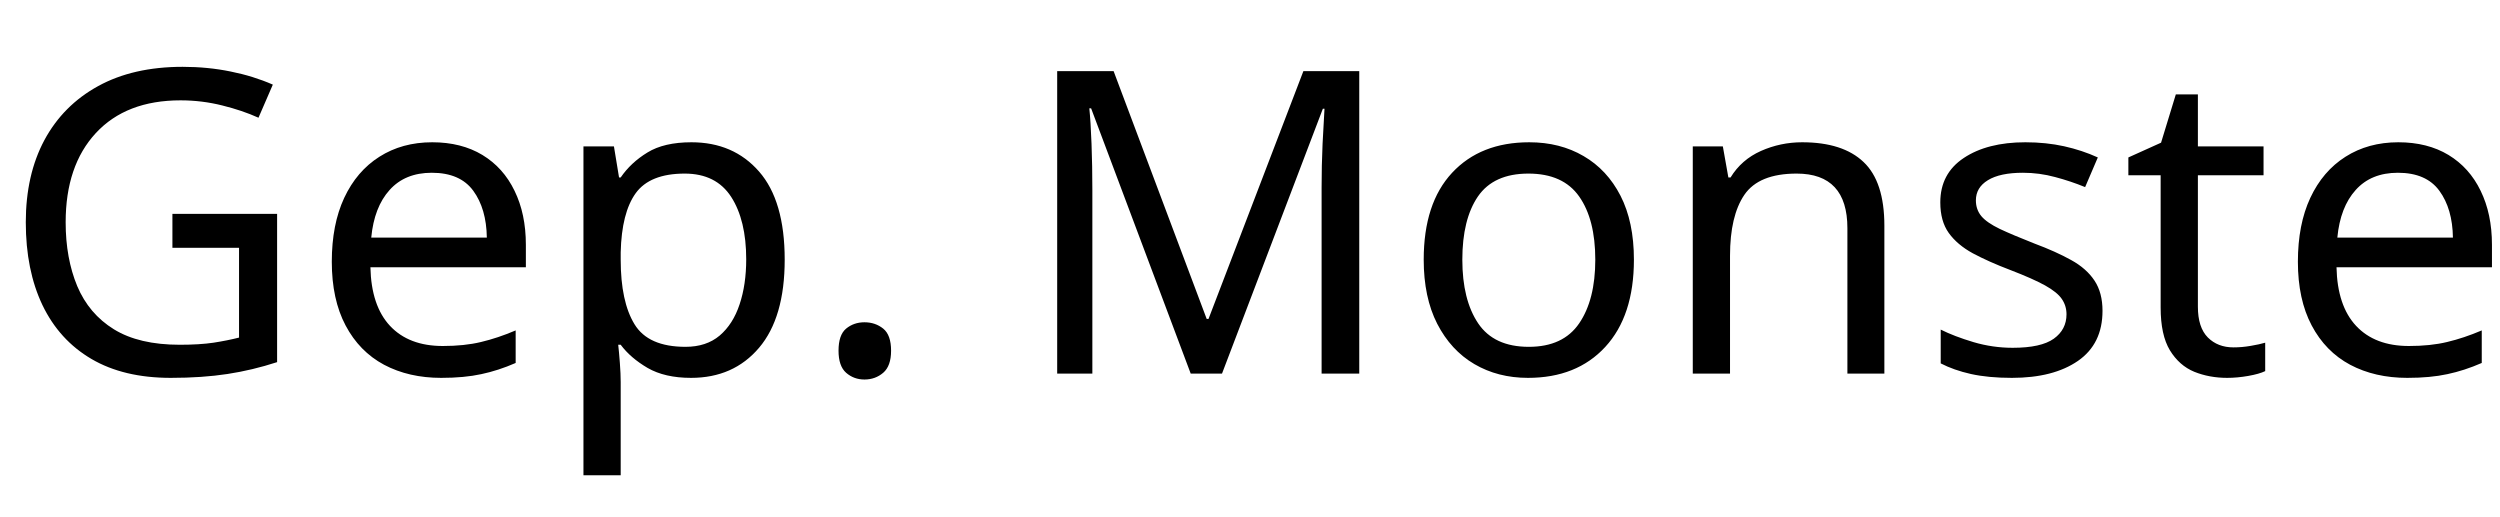
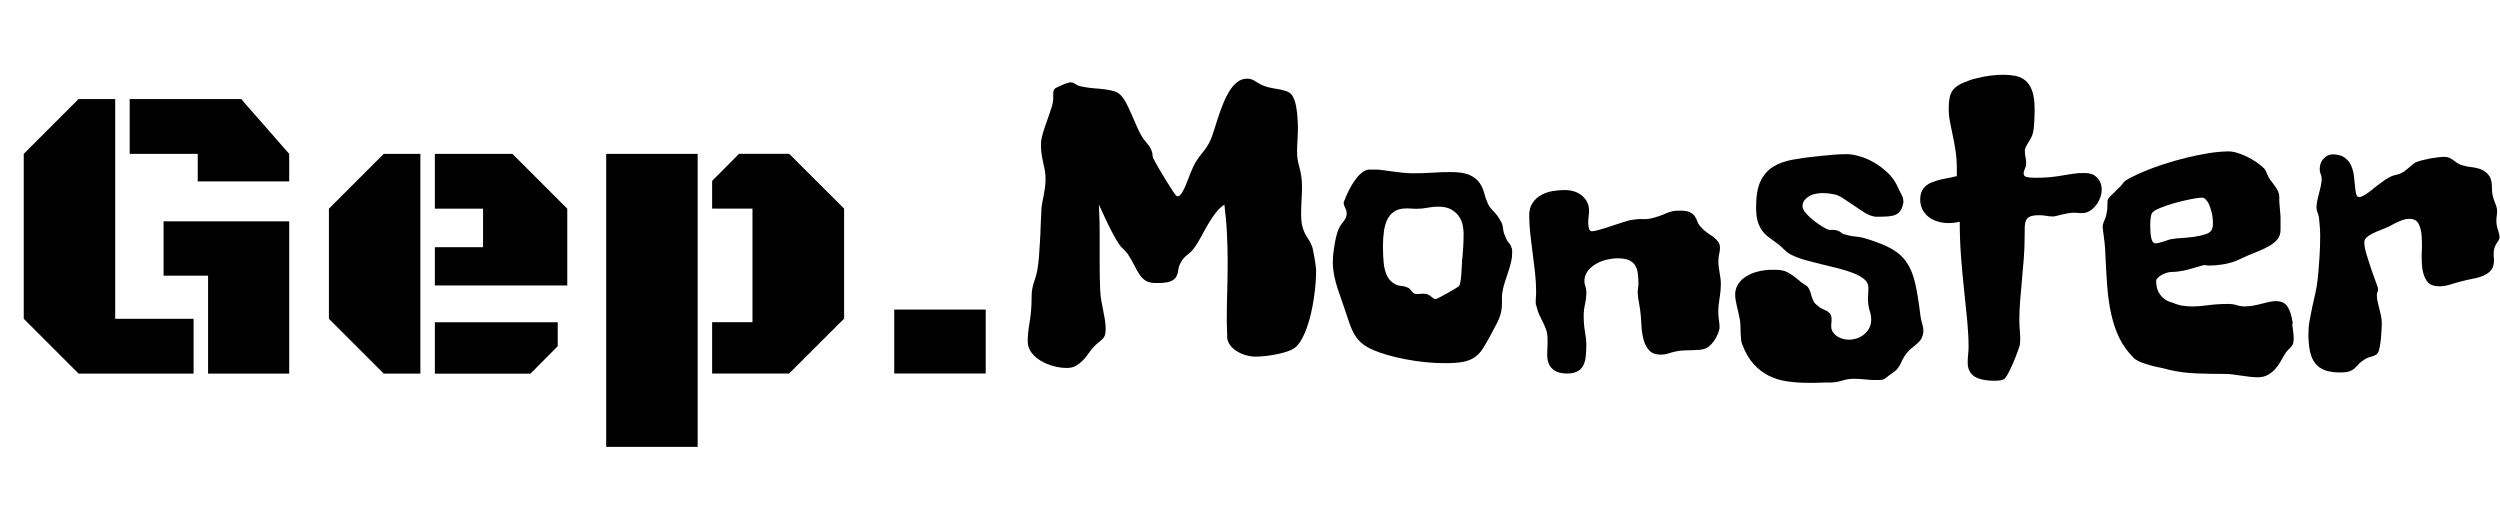
- <svg xmlns="http://www.w3.org/2000/svg" id="Réteg_2" data-name="Réteg 2" viewBox="0 0 283.2 58.46">
-   <defs>
-     <style>
-       .cls-1 {
-         font-size: 48px;
-       }
- 
-       .cls-2 {
-         font-family: FreckleFace, 'Freckle Face';
-       }
- 
-       .cls-3 {
-         font-family: BlackOpsOne-Regular, 'Black Ops One';
-       }
-     </style>
-   </defs>
+ <svg xmlns="http://www.w3.org/2000/svg" id="Réteg_2" data-name="Réteg 2" width="283.2" height="58.46" viewBox="0 0 283.2 58.46">
  <g id="Réteg_1" data-name="Réteg 1">
-     <text class="cls-1" transform="translate(0 42.32)">
-       <tspan class="cls-3" x="0" y="0">Gep.</tspan>
-       <tspan class="cls-2" x="115.1" y="0">Monster</tspan>
-     </text>
+     <g>
+       <path d="m13.05,36.11h8.88v6.21h-13.03l-6.21-6.21v-18.68l6.21-6.21h4.15v24.89Zm1.64-18.68v-6.21h12.63l5.44,6.21v3.12h-10.36v-3.12h-7.71Zm3.84,7.64h14.23v17.25h-9.19v-11.09h-5.04v-6.16Z" stroke-width="0" />
+       <path d="m47.62,42.32h-4.15l-6.21-6.21v-12.47l6.21-6.21h4.15v24.89Zm1.64-9.98v-4.34h5.46v-4.36h-5.46v-6.21h8.79l6.21,6.21v8.7h-15Zm0,9.98v-5.81h13.92v2.7l-3.09,3.12h-10.83Z" stroke-width="0" />
+       <path d="m68.67,50.61V17.43h10.36v33.19h-10.36Zm16.57-26.98h-4.57v-3.14l3.05-3.07h5.67l6.23,6.21v12.47l-6.23,6.21h-8.72v-5.81h4.57v-12.87Z" stroke-width="0" />
+       <path d="m101.3,35.07h10.36v7.24h-10.36v-7.24Z" stroke-width="0" />
+       <path d="m149.09,30.55c0,.88-.06,1.8-.19,2.77s-.3,1.88-.53,2.74-.51,1.61-.84,2.24-.71,1.06-1.14,1.28c-.17.09-.42.19-.74.29s-.68.19-1.08.27-.81.14-1.23.19-.83.07-1.22.07c-.25,0-.55-.05-.91-.14s-.7-.24-1.03-.43-.61-.44-.83-.73-.34-.62-.34-1c0-.31,0-.63-.02-.96s-.02-.65-.02-.96c0-1.02.02-2.07.05-3.15s.05-2.2.05-3.34c0-1.06-.03-2.13-.08-3.21s-.15-2.18-.29-3.3c-.36.23-.68.54-.97.91s-.56.78-.82,1.21-.5.87-.74,1.32-.48.88-.75,1.27c-.23.36-.52.66-.84.91s-.59.53-.77.84-.3.62-.33.91-.11.56-.23.79-.35.41-.68.54-.88.19-1.64.18c-.48,0-.86-.09-1.14-.26s-.51-.41-.71-.71-.4-.65-.59-1.04-.43-.81-.73-1.27c-.17-.23-.36-.44-.55-.61s-.36-.37-.5-.59c-.19-.3-.38-.63-.59-1.01s-.4-.76-.59-1.15-.37-.78-.55-1.17-.35-.75-.5-1.08c.03.59.05,1.2.07,1.83s.02,1.28.02,1.97v2.67c0,.58,0,1.16.01,1.73s.03,1.14.06,1.69c.02.33.05.66.12,1.01s.13.7.2,1.05.14.72.2,1.08.09.7.09,1.03-.03.57-.08.73-.14.29-.25.41-.25.24-.41.36-.36.31-.6.56-.45.52-.64.8-.41.54-.64.77-.49.43-.77.59-.62.23-1.01.23c-.5,0-1.01-.07-1.52-.21s-.99-.34-1.43-.6-.79-.57-1.07-.95-.41-.8-.41-1.27c0-.59.07-1.32.22-2.18s.22-1.78.22-2.77c0-.38.02-.69.07-.95s.11-.5.18-.73.14-.45.22-.68.14-.5.19-.81c.08-.47.14-.98.18-1.52s.07-1.11.11-1.7.06-1.18.08-1.79.05-1.21.08-1.8c.02-.28.05-.55.11-.82s.11-.54.16-.82.1-.57.14-.87.06-.62.06-.98c0-.33-.03-.63-.08-.91s-.11-.57-.18-.87-.12-.61-.18-.95-.08-.72-.08-1.16c0-.28.04-.59.13-.93s.19-.69.32-1.05.26-.75.4-1.14.27-.79.4-1.2c.06-.2.1-.41.12-.61s.02-.39.02-.57,0-.33.02-.46.05-.22.12-.28c.03-.06.13-.13.3-.21s.36-.16.55-.25.38-.16.56-.21.3-.09.36-.11c.22,0,.42.07.6.2s.43.23.74.29c.45.09.9.16,1.35.19s.86.07,1.24.12.73.12,1.05.21.58.26.79.49c.22.23.42.54.61.9s.37.75.55,1.16.36.82.54,1.24.36.8.55,1.15c.17.31.38.6.61.86s.41.52.54.79c.09.17.15.37.16.6s.08.43.19.6c.05.11.2.38.45.82s.53.9.83,1.39.59.93.84,1.32.43.59.5.59c.19,0,.36-.13.53-.4s.32-.59.48-.98.32-.81.49-1.25.36-.85.56-1.21c.25-.41.53-.79.84-1.16s.58-.78.8-1.23c.14-.3.29-.68.43-1.15s.31-.96.48-1.49.36-1.05.57-1.58.45-1.01.71-1.44.56-.78.89-1.04.7-.4,1.12-.4c.2,0,.38.03.52.08s.29.13.43.22.32.2.5.3.42.21.7.3c.27.08.54.14.81.19s.54.09.79.14.48.11.69.18.39.18.55.34c.16.17.28.39.38.66s.17.55.22.87.09.65.12,1.01.04.72.06,1.08c0,.53-.02,1.04-.05,1.54s-.05.96-.05,1.39c0,.36.03.67.08.94s.12.54.19.81.14.58.2.93.09.77.09,1.27-.02.99-.05,1.51-.05,1.03-.05,1.51c0,.59.04,1.07.13,1.42s.19.64.32.88.26.45.4.66.27.45.38.75c.05.12.09.3.14.54s.09.48.14.74.09.51.12.76.05.46.07.63Z" stroke-width="0" />
+       <path d="m171.26,28.07c0,.09,0,.18.02.26s.02.16.02.26c0,.36-.04.73-.13,1.1s-.19.75-.32,1.12-.25.75-.38,1.14-.22.77-.28,1.16c-.03.16-.05.33-.05.53v.6c0,.2,0,.4-.02.59s-.04.35-.07.49c-.08.39-.23.81-.47,1.27s-.46.88-.68,1.29c-.33.61-.62,1.12-.88,1.54s-.56.75-.91,1.01-.79.44-1.32.55-1.23.16-2.11.16c-.75,0-1.51-.04-2.27-.12s-1.51-.19-2.23-.33-1.39-.3-2.02-.48-1.16-.37-1.62-.57c-.53-.23-.95-.48-1.27-.75s-.58-.59-.81-.96-.43-.84-.62-1.39-.42-1.25-.7-2.07c-.14-.42-.29-.84-.43-1.24s-.28-.82-.39-1.23-.2-.83-.26-1.24-.09-.84-.07-1.28c0-.25.02-.54.06-.88s.09-.67.15-1.01.13-.66.21-.96.16-.55.26-.74c.08-.19.17-.34.27-.47s.2-.25.29-.38.17-.25.23-.38.09-.28.09-.47c0-.14-.02-.26-.05-.36s-.07-.2-.12-.29-.09-.19-.12-.29-.05-.21-.05-.34c0,.02.04-.07.11-.26s.17-.42.29-.69.28-.57.46-.89.38-.62.59-.89.45-.5.7-.69.52-.28.79-.28h.73c.22,0,.48.02.8.07s.65.09,1.02.14.76.09,1.17.14.82.07,1.23.07c.72,0,1.45-.02,2.18-.07s1.43-.07,2.09-.07c.94,0,1.65.12,2.14.35s.86.53,1.1.88.41.73.52,1.15.24.81.41,1.18c.12.28.34.58.66.9s.59.71.84,1.16c.12.22.2.48.23.8s.11.59.23.82c.12.34.27.61.43.79s.26.37.29.57Zm-5.6,1.2c.03-.31.06-.73.09-1.25s.05-1.04.05-1.54c0-.25-.03-.55-.09-.9s-.2-.69-.4-1.01-.5-.59-.88-.82-.89-.34-1.51-.34c-.39,0-.79.04-1.21.12s-.82.12-1.21.12c-.19,0-.38,0-.59-.02s-.41-.02-.61-.02c-.55,0-.99.11-1.34.34s-.61.53-.8.91-.32.83-.39,1.35-.11,1.06-.11,1.64c0,.75.03,1.38.08,1.88s.14.91.27,1.24.28.59.47.79.42.36.7.5c.25.09.45.14.61.14s.35.05.59.14c.14.05.25.11.33.2s.15.17.22.26.15.16.23.22.19.09.32.09c.11,0,.23,0,.36-.02s.27-.02.41-.02c.19,0,.35.03.49.09s.26.14.36.22.2.16.28.22.18.09.27.09c.05-.02.21-.09.48-.23s.57-.3.88-.48.6-.35.86-.5.39-.25.41-.28c.08-.12.14-.32.18-.6s.07-.57.09-.88.04-.62.05-.91.02-.54.04-.73Z" stroke-width="0" />
+       <path d="m194.93,32.24c0,.53-.05,1.05-.14,1.57s-.14,1.02-.14,1.5c0,.31.02.62.07.93s.07.61.07.9c0,.06-.03.2-.09.4s-.16.43-.29.68-.3.5-.52.74-.46.42-.74.53c-.19.08-.4.12-.64.14s-.5.03-.77.04-.55.02-.84.02-.57.04-.86.08c-.39.08-.73.16-1.02.26s-.59.14-.9.14c-.56,0-.99-.15-1.28-.46s-.5-.68-.63-1.14-.21-.93-.25-1.43-.06-.95-.09-1.36c-.05-.53-.11-1-.19-1.39s-.13-.78-.16-1.14c0-.22.01-.42.04-.61s.04-.37.04-.54c0-.41-.02-.79-.07-1.14s-.15-.65-.3-.9-.39-.45-.71-.59-.75-.21-1.28-.21c-.38,0-.78.05-1.22.15s-.84.26-1.22.48-.69.49-.94.82-.38.71-.38,1.15c0,.17.04.36.11.56s.11.43.11.68c0,.44-.05.89-.15,1.35s-.15.9-.15,1.32c0,.66.05,1.27.15,1.83s.15,1.05.15,1.45c0,.55-.03,1.02-.08,1.43s-.16.74-.32,1.01-.38.47-.67.61-.66.21-1.11.21c-.72,0-1.27-.17-1.66-.52s-.59-.88-.59-1.59c0-.27,0-.54.02-.83s.02-.59.02-.9c0-.42-.05-.77-.14-1.05s-.21-.55-.34-.82-.27-.55-.42-.86-.28-.69-.39-1.16c-.03-.05-.05-.1-.05-.16v-.21c0-.17,0-.37.02-.6s.02-.46.02-.69c0-.62-.04-1.3-.12-2.02s-.17-1.45-.27-2.2-.19-1.49-.27-2.21-.12-1.42-.12-2.07c0-.58.12-1.05.38-1.43s.57-.67.96-.89.82-.37,1.29-.45.92-.12,1.36-.12c.84,0,1.52.22,2.03.67s.76,1,.76,1.65c0,.22-.02.45-.05.69s-.05.49-.05.74c0,.17.03.37.08.59s.17.33.34.33.46-.06.88-.18.85-.25,1.31-.41.89-.3,1.28-.42.65-.2.77-.23c.59-.11,1.11-.16,1.55-.14s.84-.04,1.22-.16c.36-.09.65-.19.88-.28s.44-.18.63-.26.4-.14.61-.19.48-.07.81-.07c.53,0,.92.06,1.16.18s.43.27.55.45.23.38.3.6.21.43.4.63c.23.27.48.48.74.66s.49.34.7.49.38.33.52.52.2.42.2.7c0,.22-.03.45-.09.68s-.09.52-.09.84c0,.41.05.84.14,1.29s.14.91.14,1.36Z" stroke-width="0" />
+       <path d="m217.69,38.29c-.06.14-.16.27-.28.4s-.26.25-.41.38-.3.25-.47.39-.32.29-.48.48c-.27.31-.48.66-.64,1.03s-.35.67-.55.89c0,.02-.07.08-.22.2s-.31.24-.49.36-.34.24-.48.35-.2.16-.16.14c-.14.08-.29.12-.46.13s-.35.01-.55.01c-.38,0-.78-.02-1.22-.07s-.88-.07-1.31-.07-.88.07-1.31.21-.88.21-1.34.21c-.39,0-.77,0-1.15.02s-.76.02-1.15.02c-.91,0-1.75-.05-2.52-.16s-1.48-.32-2.12-.64-1.21-.76-1.72-1.32-.93-1.29-1.28-2.18c-.08-.19-.13-.39-.15-.62s-.04-.46-.05-.71-.02-.5-.02-.76-.03-.5-.06-.74c-.12-.62-.25-1.16-.36-1.62s-.18-.88-.18-1.27c0-.42.11-.8.33-1.15s.52-.64.9-.88.83-.43,1.34-.56,1.05-.2,1.63-.2c.31,0,.57,0,.79.02s.42.06.63.13.44.19.68.35.55.39.93.69c.14.16.32.3.55.43s.38.25.46.34c.11.14.19.3.25.49s.11.38.18.59.14.39.23.56.23.31.4.42c.16.17.33.3.52.38s.36.16.53.25.3.2.41.34.16.35.16.63c0,.14,0,.27-.02.4s-.02.25-.02.38c0,.25.06.47.19.66s.29.35.49.48.42.23.66.29.46.09.68.09c.28,0,.57-.05.86-.14s.56-.24.81-.43.45-.44.61-.73.23-.62.23-1c0-.3-.06-.63-.18-1.01s-.18-.79-.18-1.24c0-.22,0-.45.02-.69s.02-.46.02-.67c0-.36-.15-.67-.46-.93s-.71-.49-1.21-.69-1.07-.38-1.7-.54-1.27-.31-1.92-.47-1.28-.32-1.89-.49-1.14-.38-1.59-.61c-.25-.12-.5-.31-.74-.55s-.5-.46-.76-.67c-.33-.25-.64-.48-.94-.69s-.56-.46-.79-.76-.4-.66-.53-1.08-.19-.97-.19-1.64c0-1.22.16-2.18.49-2.89s.8-1.26,1.41-1.65,1.35-.66,2.23-.82,1.85-.29,2.93-.4c.48-.05,1-.1,1.56-.15s1.11-.08,1.65-.08c.39,0,.86.08,1.41.23s1.1.39,1.65.7,1.08.71,1.58,1.18.89,1.04,1.17,1.68c.08.19.16.35.23.48s.14.26.2.38.1.23.13.35.05.26.05.43c-.06.38-.16.68-.29.9s-.31.39-.53.5-.48.18-.79.21-.66.05-1.07.05h-.46c-.13,0-.22-.02-.27-.05-.33-.06-.69-.22-1.08-.47s-.79-.52-1.2-.8-.8-.54-1.18-.79-.71-.39-1-.43c-.45-.09-.86-.14-1.22-.14-.72,0-1.29.14-1.71.43s-.63.64-.63,1.04c0,.25.13.52.39.82s.55.57.88.83.65.48.96.67.52.3.61.33c.12.05.3.06.53.05s.43.02.62.09c.14.05.27.12.38.22s.24.17.4.2c.39.12.8.21,1.24.25s.85.12,1.24.25c1.19.36,2.14.74,2.86,1.15s1.29.93,1.71,1.56.74,1.42.95,2.36.4,2.11.57,3.52c.05.41.12.75.21,1.02s.14.54.14.81c0,.25-.06.52-.19.82Z" stroke-width="0" />
+       <path d="m237.07,19.75c.67.39,1.01.97,1.01,1.73,0,.28-.05.57-.16.88s-.26.59-.46.86-.43.48-.71.66-.59.26-.91.26c-.16,0-.31,0-.47-.02s-.3-.02-.45-.02c-.23,0-.47.02-.7.07s-.46.09-.67.14-.4.09-.57.14-.31.07-.42.07c-.23,0-.49-.02-.76-.07s-.54-.07-.81-.07c-.44,0-.77.05-1,.14s-.39.24-.48.45-.14.46-.15.79-.01.7-.01,1.14c0,.73-.03,1.51-.09,2.32s-.13,1.63-.21,2.45-.15,1.62-.21,2.41-.09,1.51-.09,2.17c0,.41.02.79.05,1.15s.05.71.05,1.05c0,.09,0,.2-.02.32s-.02.22-.02.32c-.03.11-.11.35-.25.73s-.29.78-.48,1.22-.38.84-.57,1.21-.36.6-.48.69c-.12.08-.28.13-.46.15s-.38.04-.6.04c-1.06,0-1.84-.17-2.33-.5s-.74-.86-.74-1.56c0-.3.02-.6.05-.91s.05-.6.05-.87c0-.88-.05-1.85-.15-2.93s-.22-2.22-.35-3.43-.25-2.47-.35-3.79-.15-2.65-.15-4.01c-.45.09-.87.14-1.24.14-.45,0-.88-.06-1.27-.18s-.73-.29-1.02-.52-.52-.5-.69-.83-.26-.7-.26-1.12c0-.53.12-.95.35-1.25s.54-.54.93-.7.82-.29,1.32-.39,1.02-.2,1.55-.33v-.87c0-.7-.05-1.36-.14-1.97s-.2-1.19-.32-1.75-.22-1.09-.32-1.59-.14-1.01-.14-1.51.04-.89.11-1.22.19-.61.36-.83.4-.42.69-.59.65-.32,1.09-.48c.19-.08.43-.16.73-.23s.62-.15.97-.22.72-.12,1.1-.16.76-.06,1.14-.06c.44,0,.87.04,1.29.11s.8.23,1.14.49.61.64.81,1.16.3,1.23.3,2.13c0,.48-.01.98-.04,1.48s-.07.91-.15,1.22c-.05.2-.12.4-.23.59s-.21.37-.32.54-.19.34-.27.5-.11.32-.09.48c0,.17.02.39.07.64s.07.47.07.64c0,.25-.05.47-.14.66s-.14.37-.14.54c0,.22.12.36.36.41s.59.08,1.04.08c.64,0,1.2-.03,1.69-.08s.93-.12,1.35-.19.81-.13,1.18-.19.77-.08,1.2-.08c.19,0,.38.01.56.04s.35.07.49.15Z" stroke-width="0" />
+       <path d="m259.66,36.69c.03.31.07.6.11.87s.06.51.06.73c0,.25-.02.44-.05.56s-.08.23-.15.33-.16.2-.28.3-.26.27-.43.49c-.19.3-.37.61-.55.94s-.39.62-.63.89-.52.49-.84.67-.71.27-1.16.27c-.28,0-.58-.02-.9-.06s-.64-.08-.96-.13-.63-.09-.94-.13-.58-.06-.83-.06c-1.08,0-2.17-.02-3.27-.06s-2.14-.18-3.13-.41c-.33-.09-.67-.18-1.03-.25s-.72-.15-1.08-.25-.7-.21-1.03-.34-.61-.29-.84-.48c-.67-.67-1.21-1.41-1.61-2.2s-.71-1.7-.94-2.7-.39-2.11-.48-3.33-.17-2.59-.23-4.1c-.03-.53-.09-1.04-.16-1.52s-.12-.86-.12-1.12c0-.12.06-.32.18-.59s.2-.52.25-.75c.08-.34.11-.68.11-1.02s0-.54.04-.62c.05-.11.14-.24.29-.39s.31-.31.49-.48.36-.35.54-.53.33-.36.46-.53c.11-.16.38-.35.81-.57s.96-.47,1.61-.74,1.36-.53,2.16-.79,1.61-.49,2.45-.7,1.67-.38,2.51-.52,1.61-.21,2.33-.22c.3,0,.63.05,1,.16s.73.25,1.1.43.72.39,1.07.62.63.47.87.7c.12.12.24.33.35.62s.23.53.38.71c.34.44.58.77.71.98s.22.41.26.59.05.36.04.56,0,.52.05.94c.03.33.05.6.07.82s.02.42.02.61v1.12c0,.45-.12.82-.35,1.1s-.55.54-.96.77-.89.46-1.46.68-1.18.48-1.84.8c-.55.27-1.13.45-1.76.56s-1.2.16-1.73.16h-.19s-.11-.02-.19-.05c-.11-.02-.3.02-.56.09s-.57.17-.91.27-.71.2-1.11.28-.79.13-1.16.13c-.25,0-.49.04-.71.11s-.43.16-.6.27-.31.22-.41.33-.15.21-.15.3c0,.55.1.98.29,1.31s.41.58.64.75c.28.2.59.34.94.42.39.17.77.29,1.12.34s.72.08,1.08.08c.59,0,1.21-.05,1.86-.14s1.39-.14,2.21-.14c.39,0,.72.05,1,.14s.57.14.88.14c.33,0,.66-.03.98-.09s.64-.13.94-.21.58-.15.86-.21.53-.09.76-.09c.61,0,1.05.21,1.32.62s.47,1.05.6,1.91Zm-9.07-10.78c.03-.08.05-.16.07-.26s.02-.19.02-.28c0-.47-.04-.89-.13-1.25s-.19-.68-.3-.94-.25-.45-.39-.59-.27-.2-.38-.2c-.3,0-.74.06-1.34.18s-1.2.26-1.8.43-1.16.36-1.65.56-.79.39-.9.56c-.08.12-.13.31-.16.55s-.05.52-.05.83c0,.66.04,1.16.13,1.52s.24.54.46.54c.14,0,.3-.02.47-.07s.34-.1.5-.15.31-.11.45-.15.24-.08.32-.09c.34-.06.77-.11,1.27-.14s.99-.08,1.46-.15.9-.17,1.27-.3.6-.33.69-.6Z" stroke-width="0" />
+       <path d="m283.15,26.87c-.02.16-.06.29-.13.39s-.15.22-.23.35-.16.29-.22.48-.09.44-.09.75c0,.12,0,.23.02.33s.02.2.02.33c0,.47-.11.83-.32,1.09s-.49.46-.84.62-.76.28-1.23.36-.95.2-1.45.34c-.36.09-.74.2-1.15.33s-.8.19-1.2.19c-.66,0-1.12-.19-1.39-.56s-.45-.85-.53-1.42-.1-1.18-.07-1.84.03-1.27-.01-1.84-.16-1.04-.35-1.42-.56-.56-1.09-.56c-.22,0-.45.04-.68.12s-.46.17-.67.27-.41.2-.59.3-.32.18-.43.22c-.23.11-.5.22-.81.34s-.6.24-.88.38-.52.28-.71.45-.29.36-.29.57c0,.36.08.82.25,1.37s.34,1.11.53,1.66.36,1.05.53,1.48.25.7.25.81-.02.21-.07.32-.07.22-.07.36c0,.22.03.45.08.7s.12.51.19.79.14.55.2.84.09.58.09.88c0,.09,0,.29-.02.6s-.04.63-.07.98-.07.69-.13,1.01-.12.55-.2.69c-.08.12-.17.22-.28.28s-.23.11-.35.15-.26.08-.4.12-.29.11-.45.2c-.34.22-.59.42-.75.6s-.31.34-.46.47-.34.24-.56.32-.58.12-1.07.12c-.67,0-1.23-.08-1.69-.25s-.82-.42-1.1-.77-.48-.8-.6-1.35-.18-1.2-.18-1.95c0-.52.04-1.03.13-1.54s.19-1.02.3-1.54.23-1.04.35-1.56.21-1.07.27-1.63c.08-.75.14-1.56.2-2.43s.08-1.68.08-2.43c0-.62-.05-1.33-.14-2.11-.03-.19-.09-.38-.16-.56s-.12-.37-.12-.54c0-.23.03-.48.08-.75s.12-.53.19-.8.14-.54.2-.81.1-.54.12-.81c0-.27-.04-.48-.11-.64s-.11-.33-.11-.5c0-.44.09-.78.26-1.02s.35-.41.54-.52.35-.16.49-.18.18-.02.12-.02c.59,0,1.06.12,1.39.36s.59.54.75.9.27.75.32,1.16.09.8.12,1.16.07.66.13.9.18.36.36.36c.12,0,.29-.05.48-.16s.38-.23.55-.35.3-.23.4-.32.11-.1.05-.04l-.05.05s.03,0,.05-.02c.05-.05.1-.09.16-.12l-.09.05h-.02l.61-.47c.17-.12.36-.26.56-.41s.39-.27.56-.36c.27-.17.56-.29.89-.36s.62-.19.89-.36c.23-.17.47-.36.7-.56s.45-.37.63-.49c.19-.08.42-.16.69-.23s.57-.14.88-.2.62-.1.91-.14.56-.06.8-.06c.22,0,.41.04.56.11s.3.16.45.27.29.22.46.33.36.2.6.26c.3.09.64.16,1.03.2s.75.13,1.09.27.62.37.86.69.34.82.33,1.49c0,.3.03.56.09.8s.13.45.2.63.14.37.2.54.09.35.09.54c0,.17-.01.36-.04.55s-.04.39-.04.6c0,.31.06.64.18,1s.18.63.18.83Z" stroke-width="0" />
+     </g>
  </g>
</svg>
